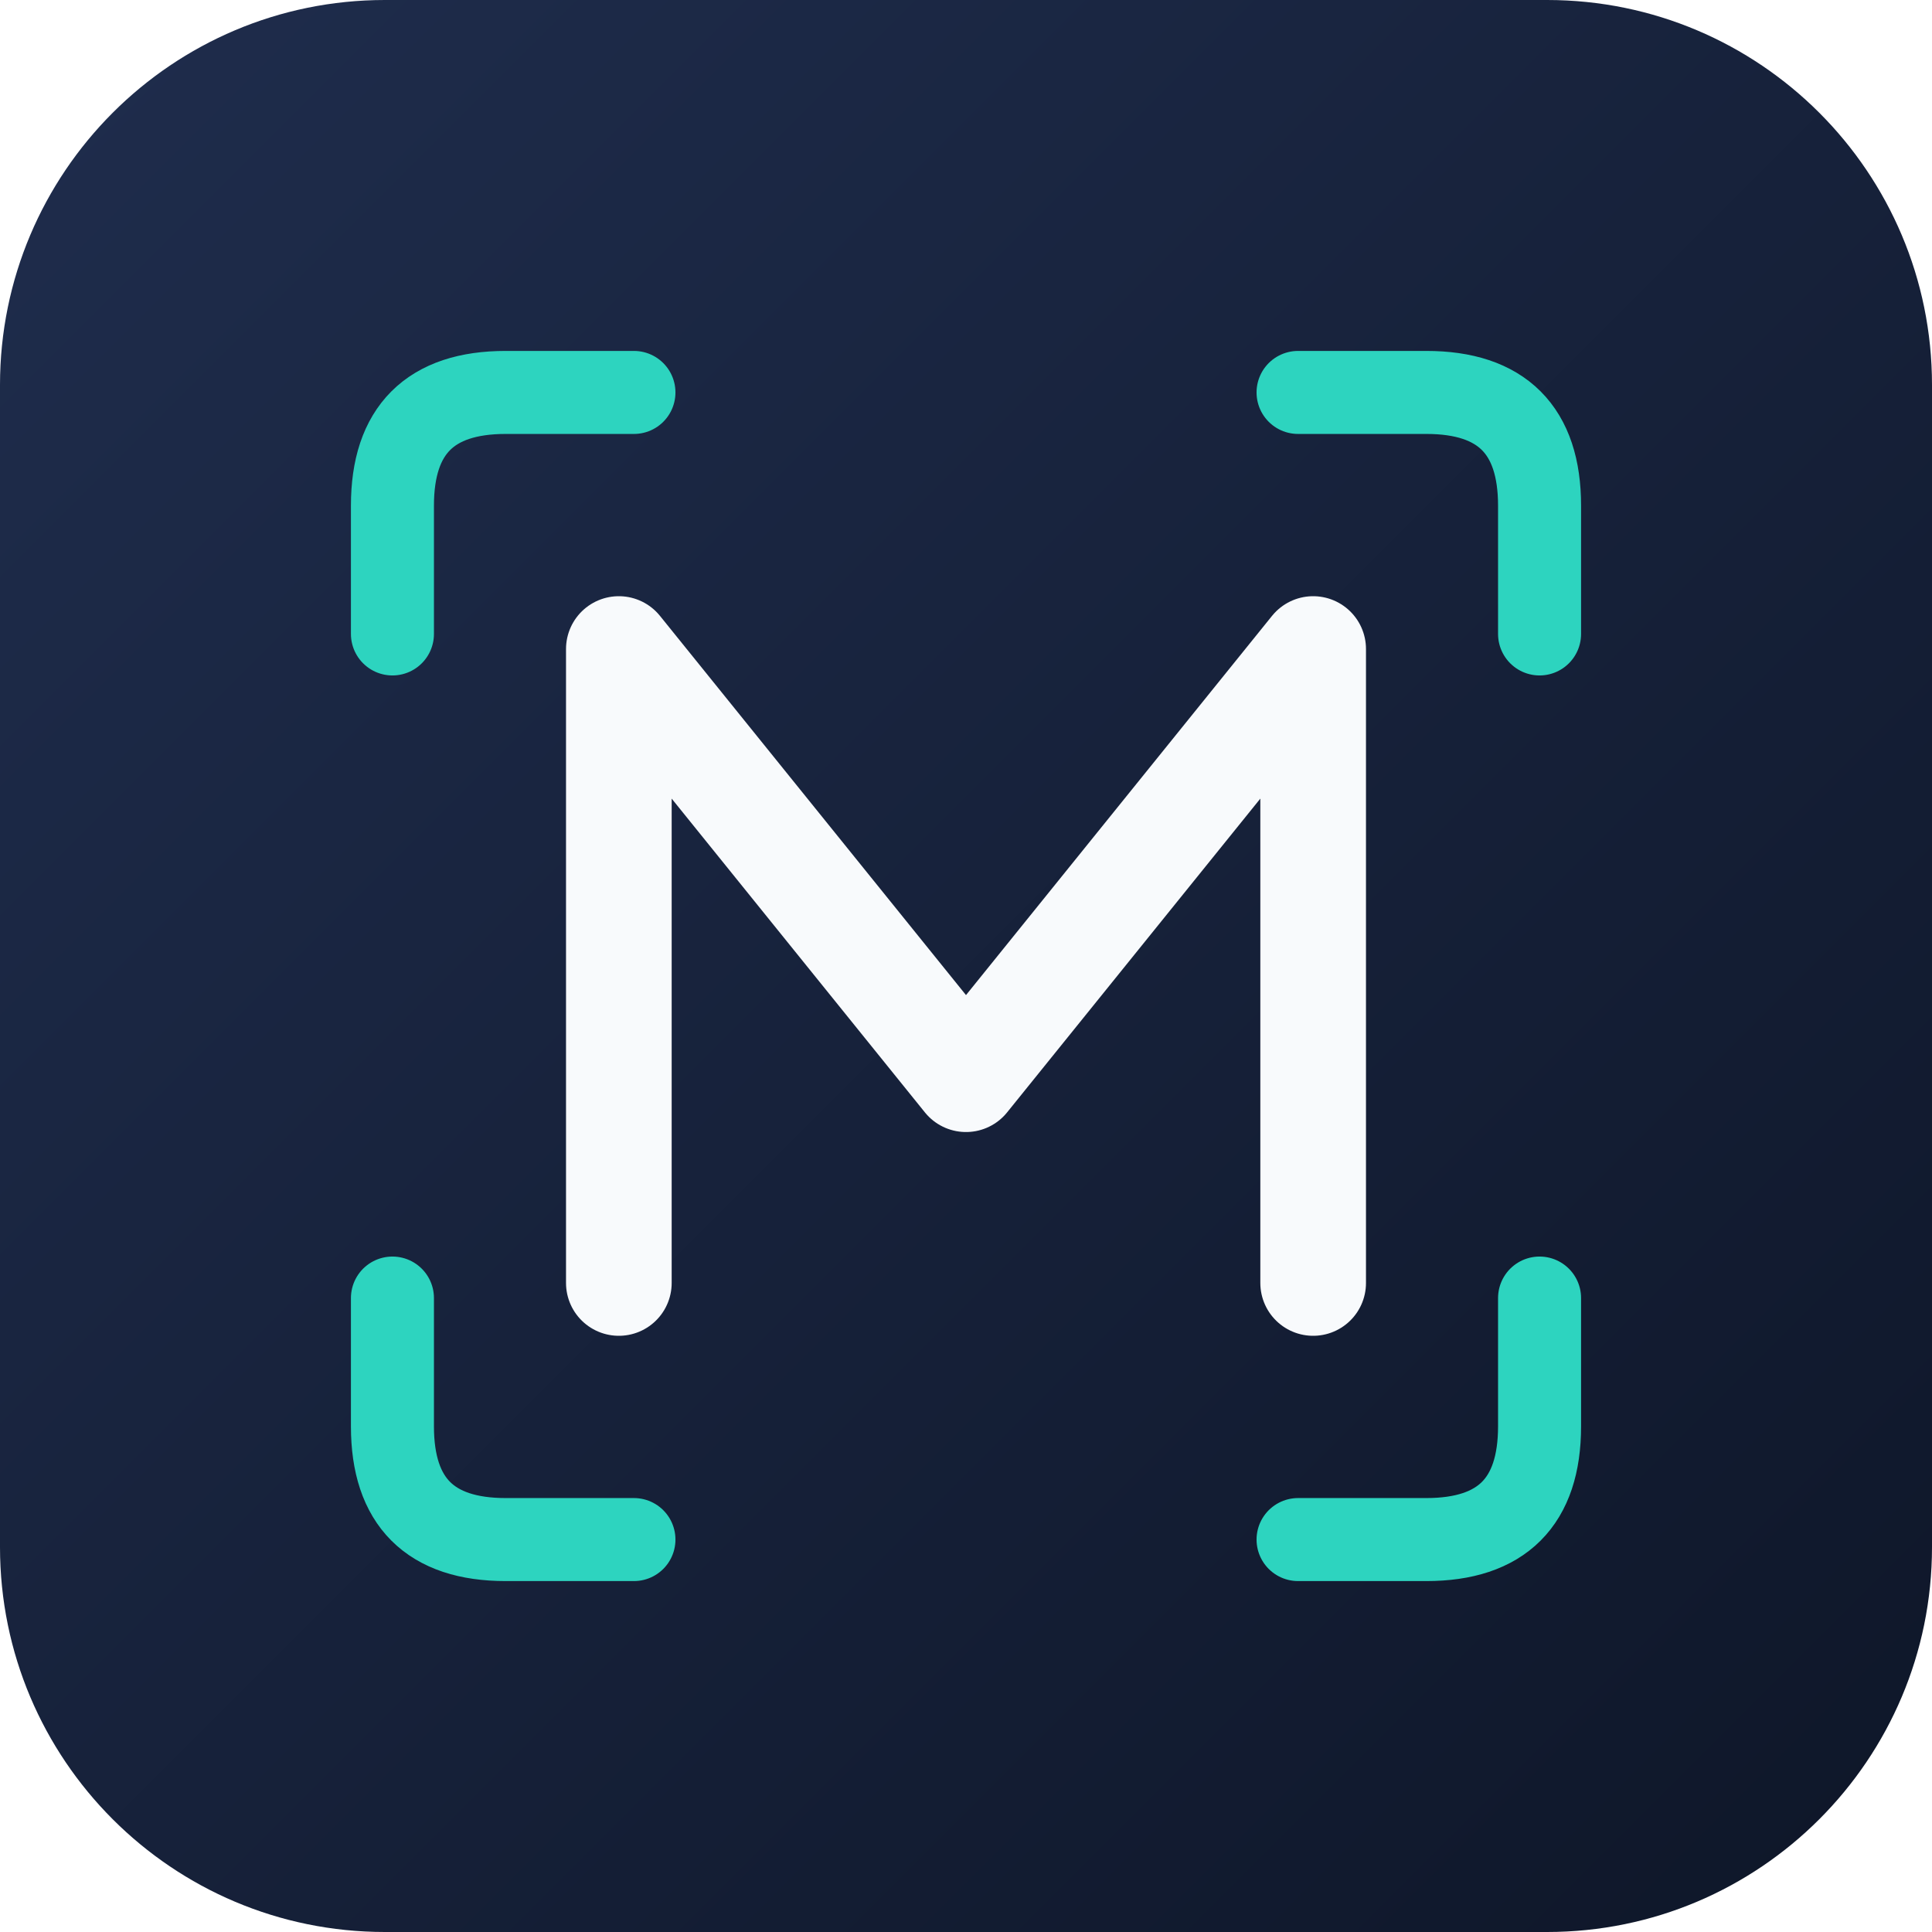
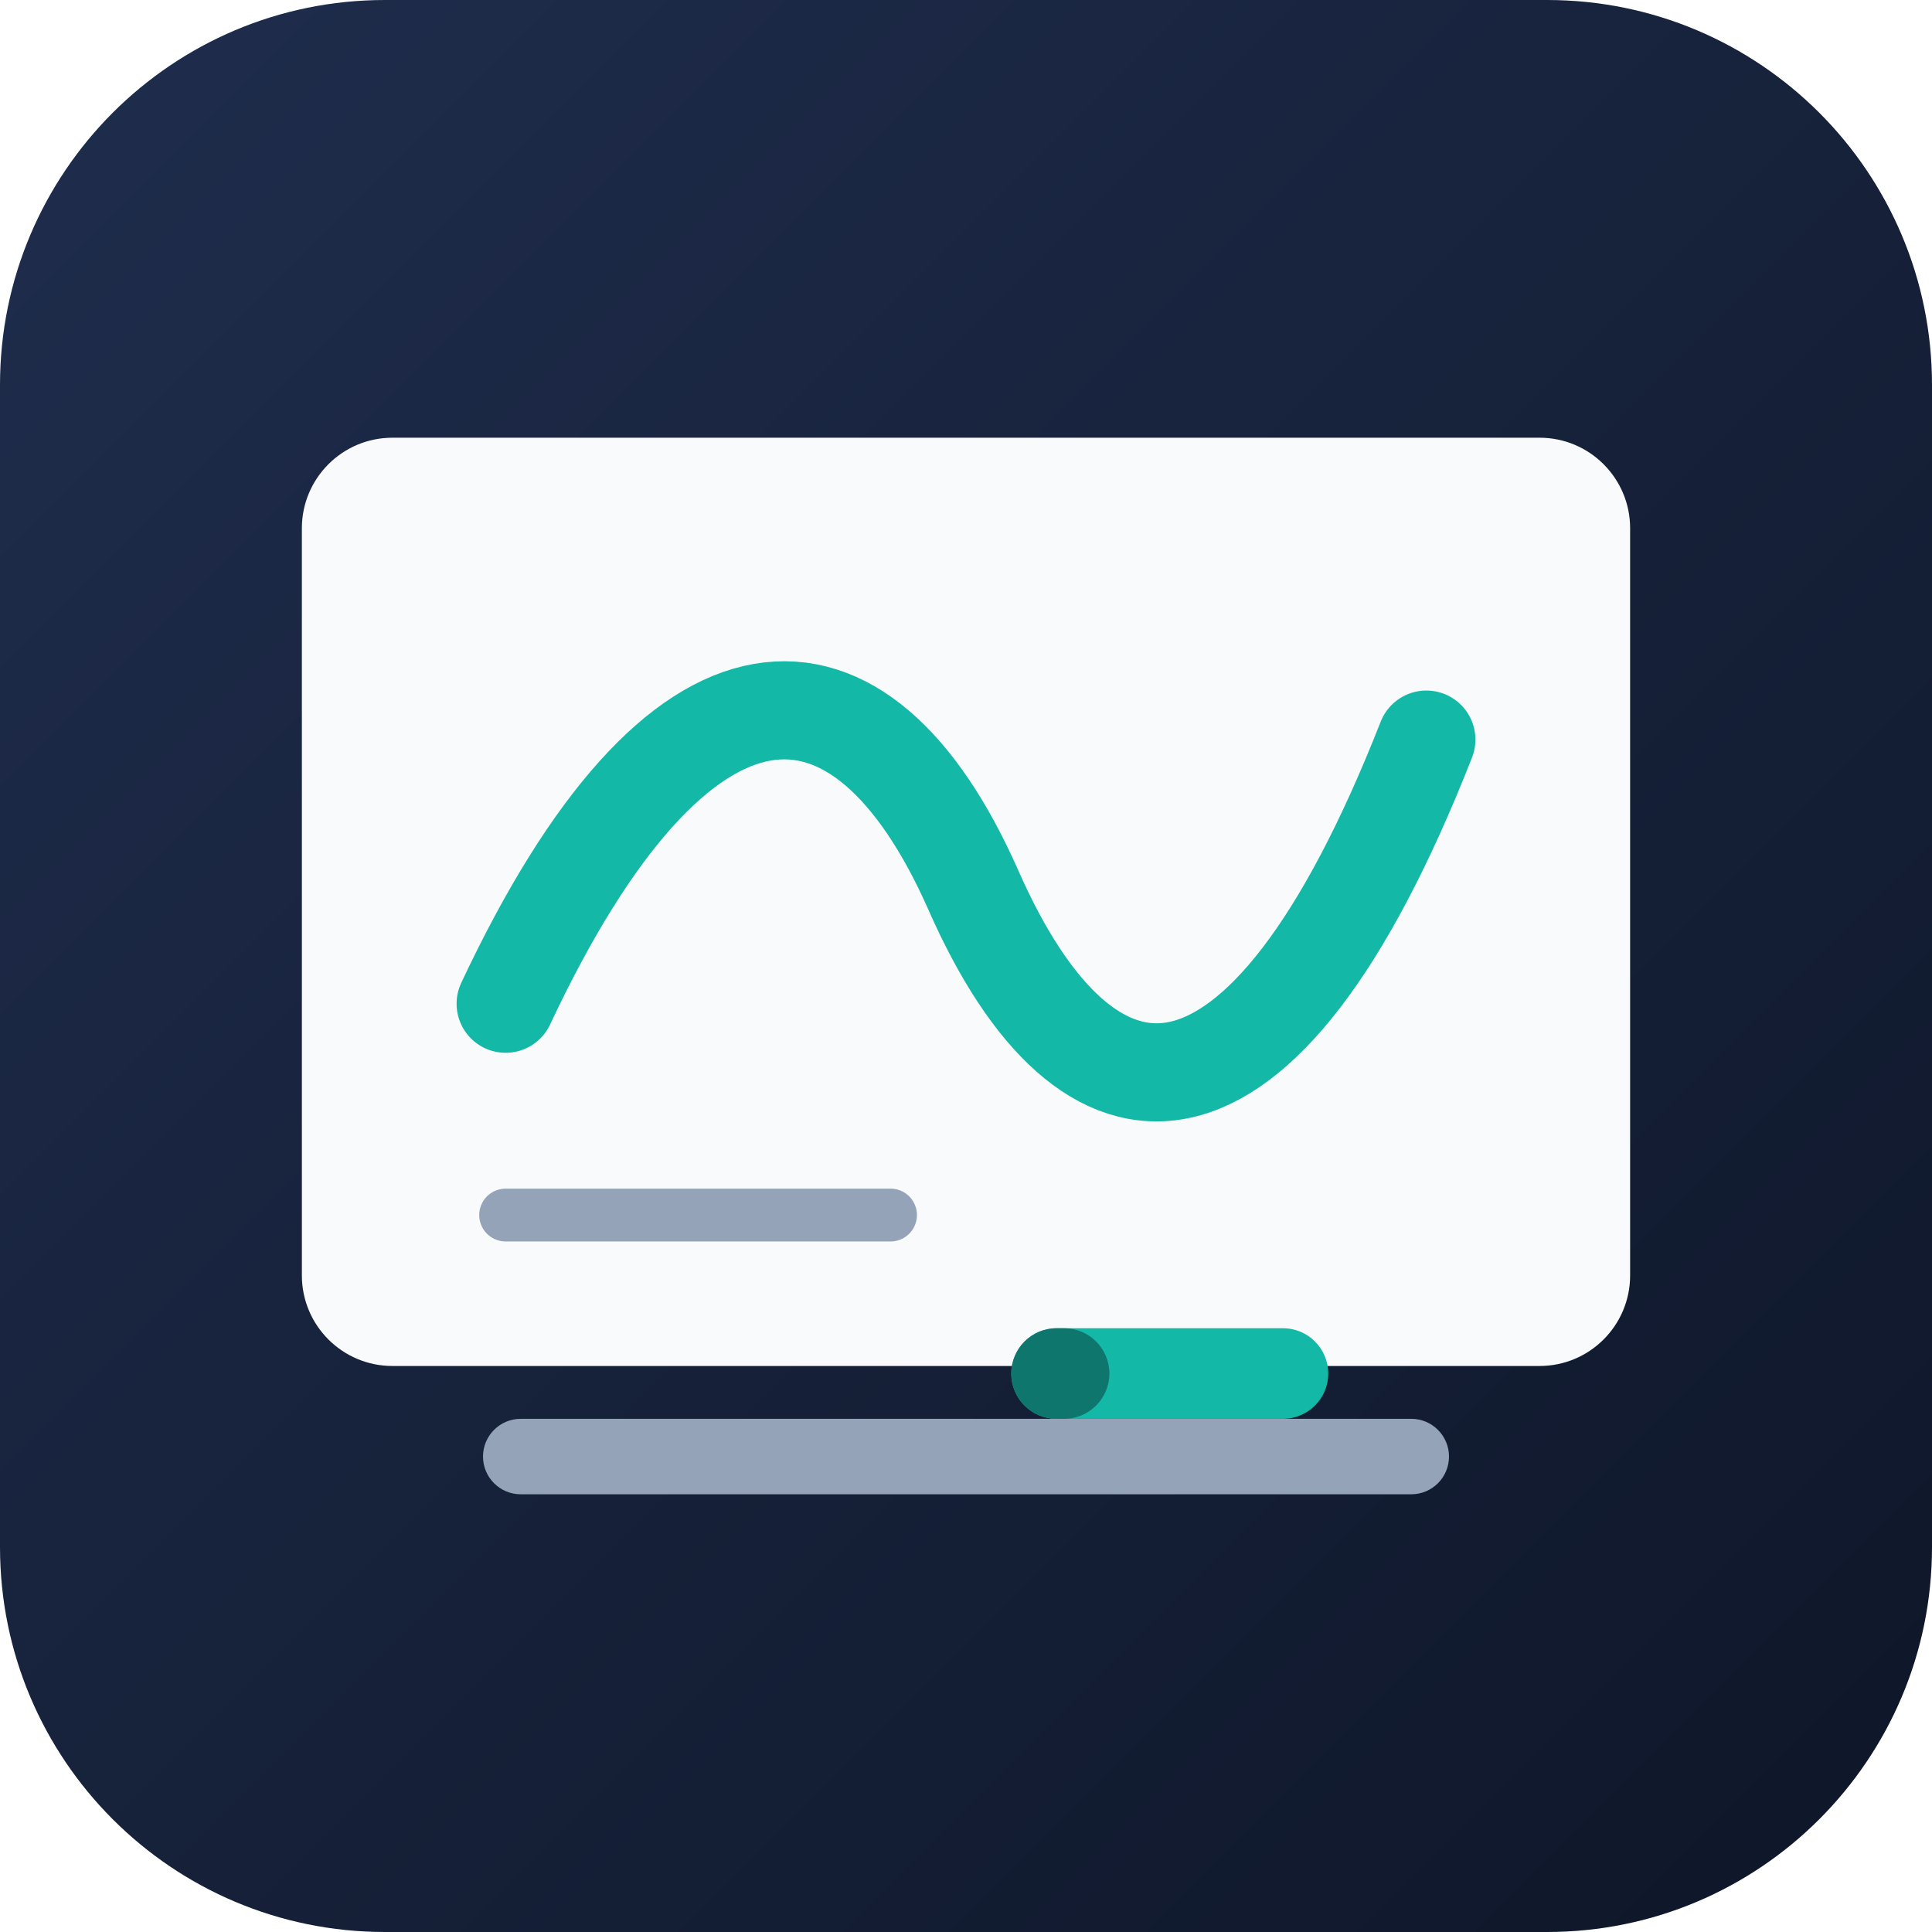
<svg xmlns="http://www.w3.org/2000/svg" width="512" height="512" viewBox="0 0 512 512">
  <defs>
    <clipPath id="round">
      <rect width="512" height="512" rx="102" />
    </clipPath>
    <linearGradient id="tile" x1="0" y1="0" x2="1" y2="1">
      <stop offset="0" stop-color="#1f2d4d" />
      <stop offset="1" stop-color="#0e1628" />
    </linearGradient>
  </defs>
  <g clip-path="url(#round)">
    <rect width="512" height="512" fill="url(#tile)" />
  </g>
-   <g fill="none" stroke="#2dd4bf" stroke-width="22" stroke-linecap="round" stroke-linejoin="round">
-     <path d="M104 168 V134 Q104 104 134 104 H168" />
-     <path d="M344 104 H378 Q408 104 408 134 V168" />
-     <path d="M408 344 V378 Q408 408 378 408 H344" />
-     <path d="M168 408 H134 Q104 408 104 378 V344" />
-   </g>
-   <path d="M164 340 V172 L256 286 L348 172 V340" fill="none" stroke="#f8fafc" stroke-width="28" stroke-linecap="round" stroke-linejoin="round" />
+   <rect x="80" y="116" width="352" height="246" rx="24" fill="#f8fafc" />
+   <path d="M134 266 C 180 168, 228 168, 258 236 S 334 308, 378 196" fill="none" stroke="#14b8a6" stroke-width="26" stroke-linecap="round" stroke-linejoin="round" />
+   <path d="M134 322 H236" fill="none" stroke="#94a3b8" stroke-width="14" stroke-linecap="round" />
+   <rect x="128" y="376" width="256" height="20" rx="10" fill="#94a3b8" />
+   <rect x="268" y="352" width="84" height="24" rx="12" fill="#14b8a6" />
+   <rect x="268" y="352" width="26" height="24" rx="12" fill="#0f766e" />
</svg>
